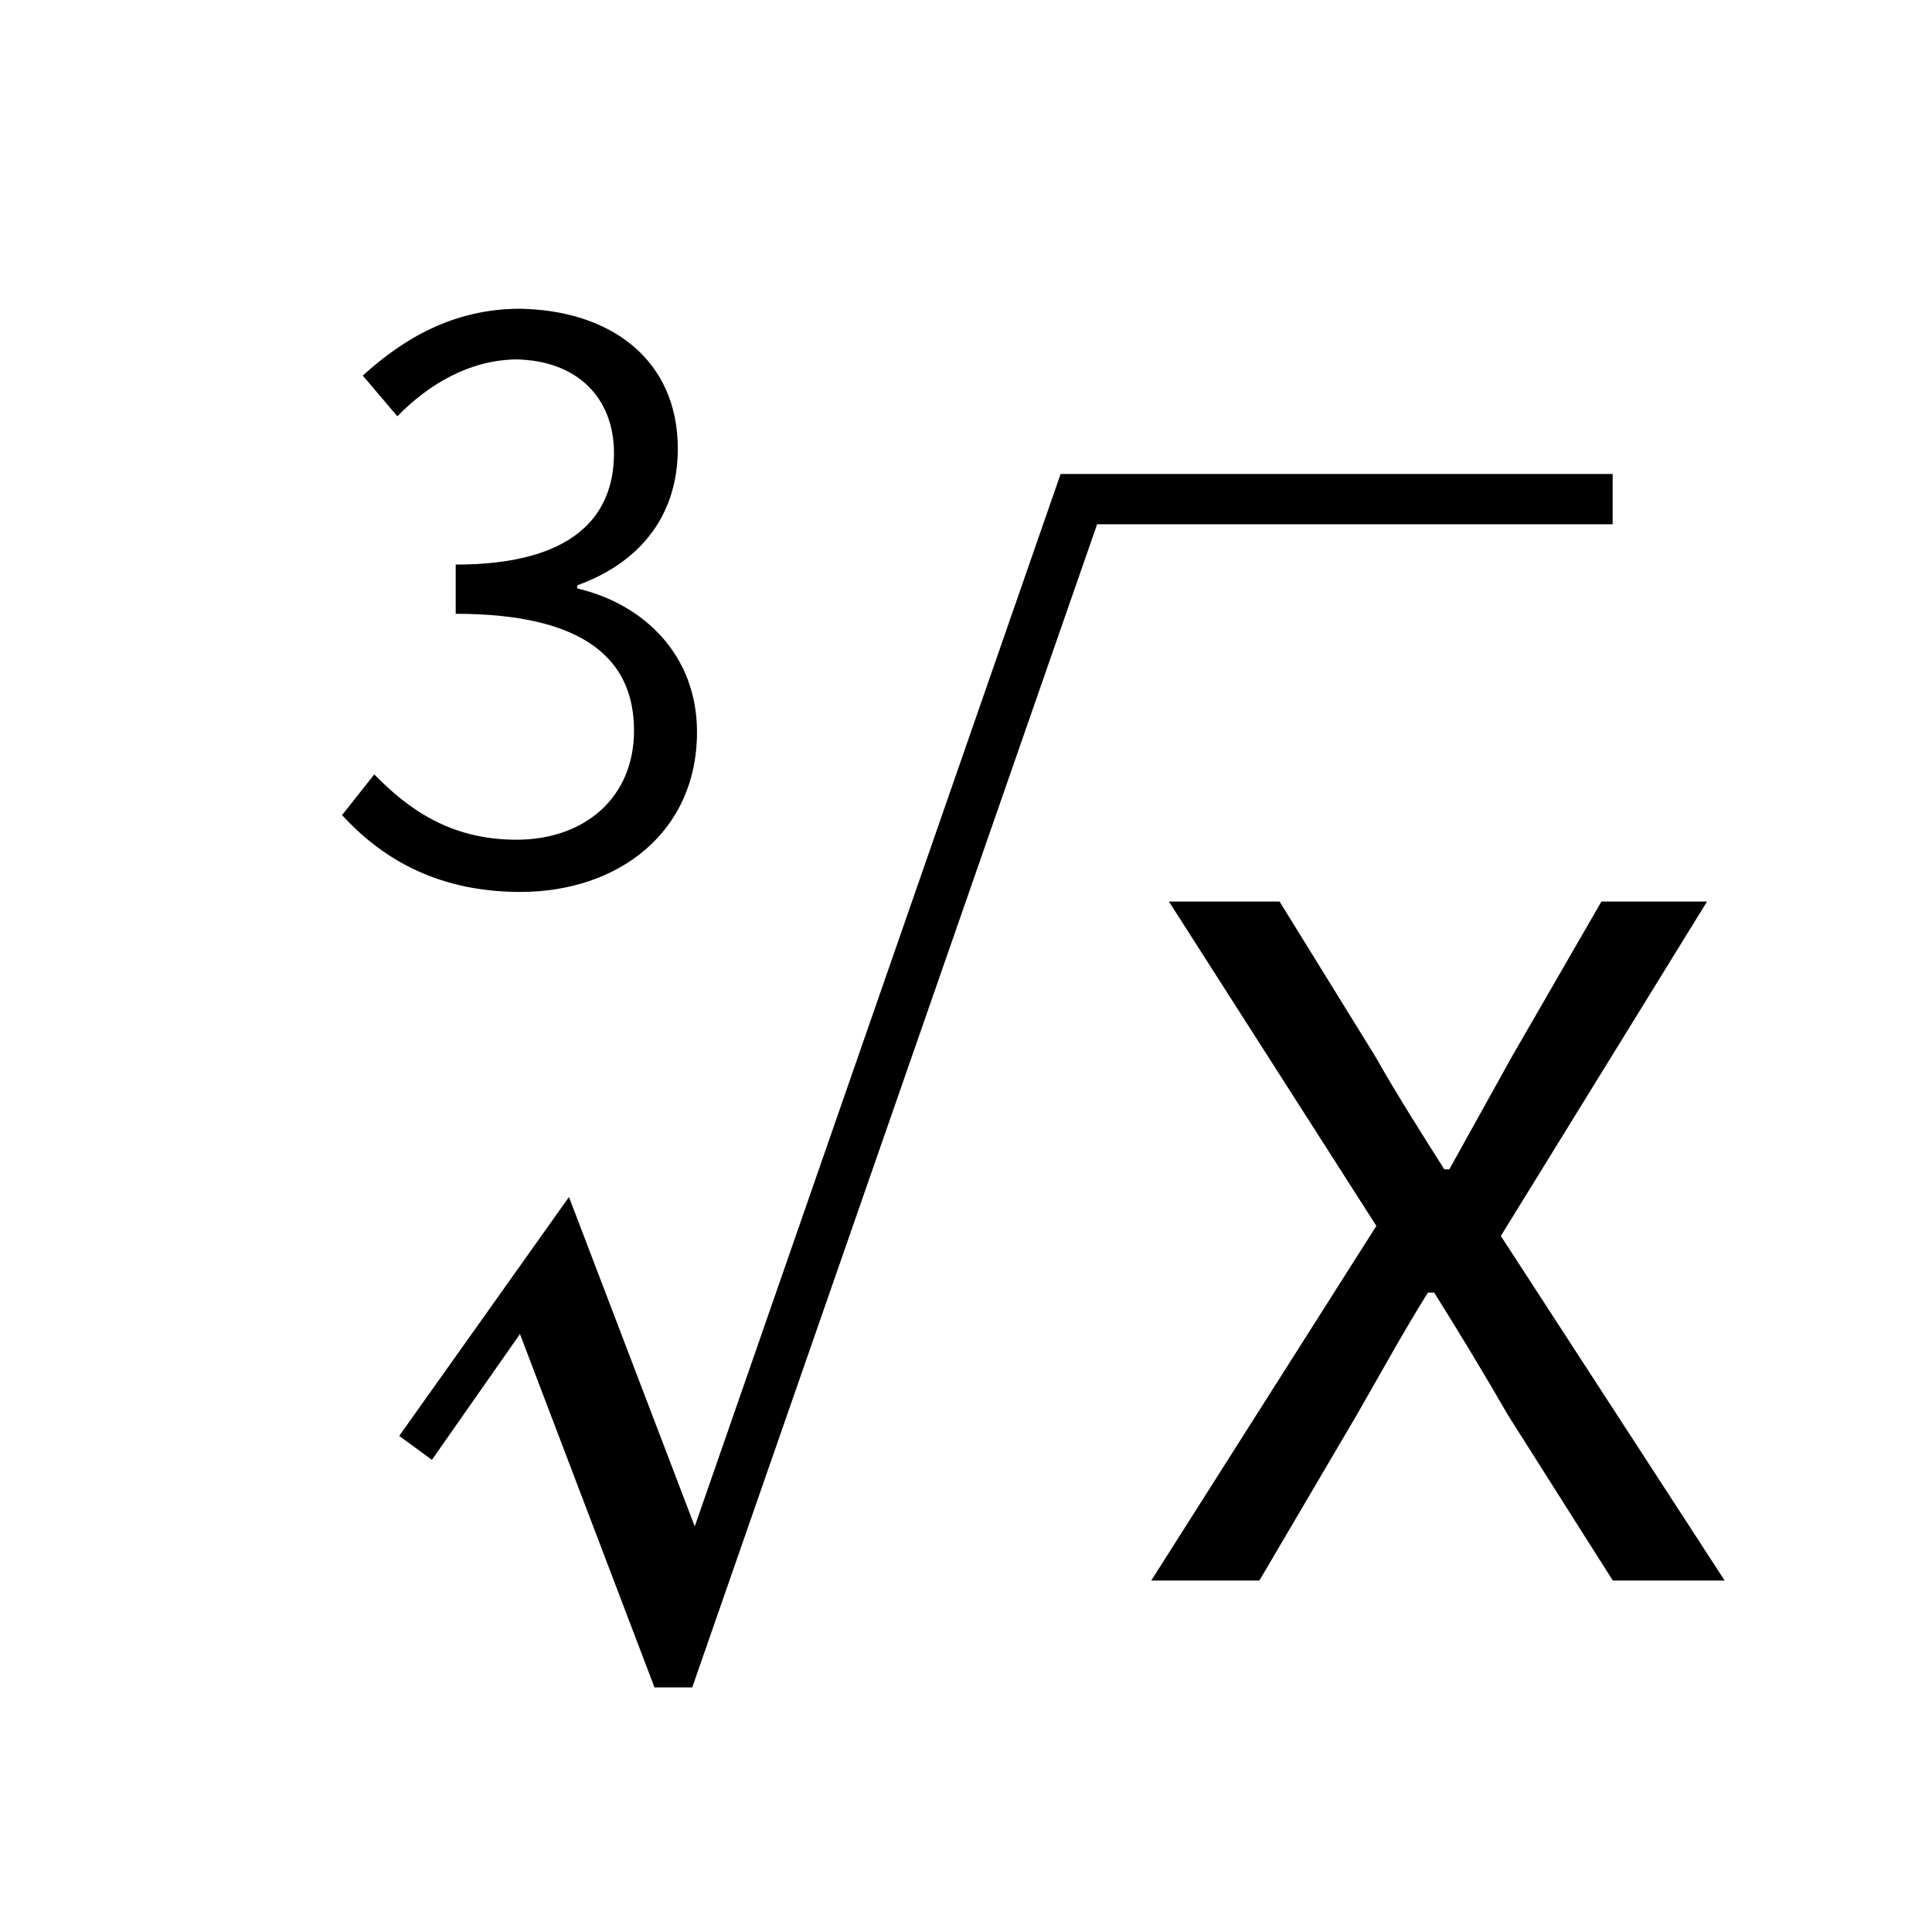
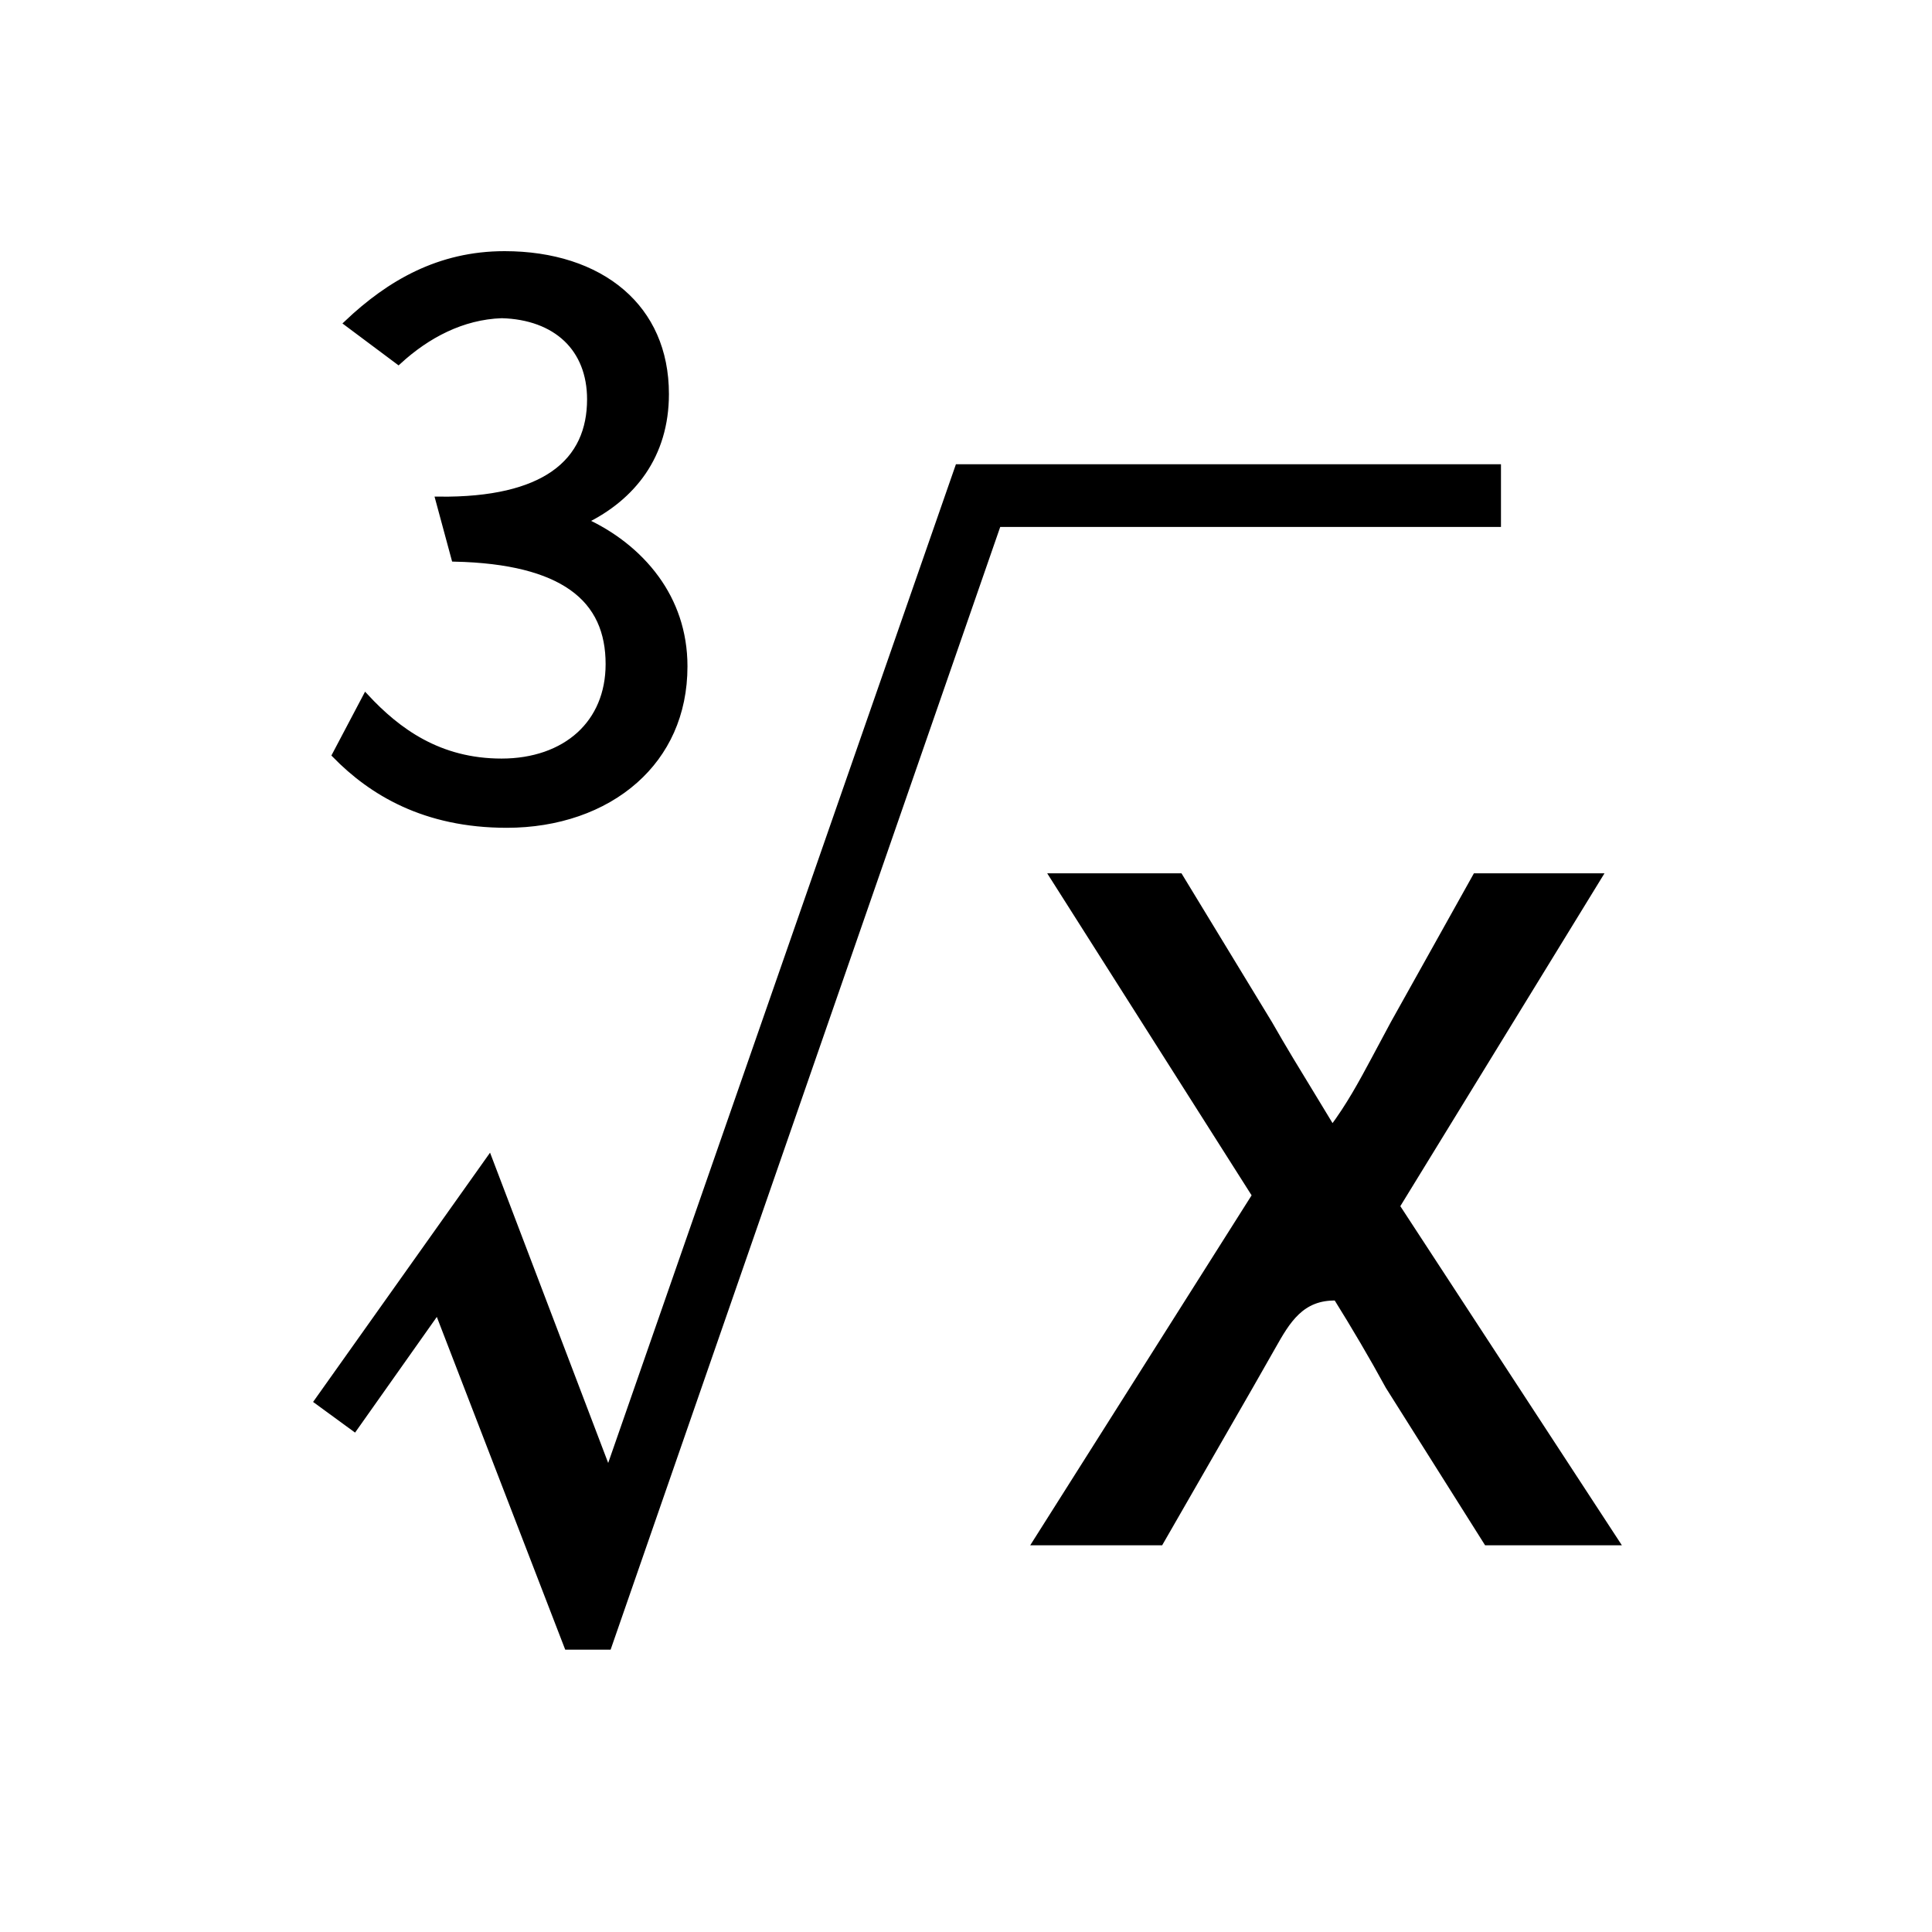
<svg xmlns="http://www.w3.org/2000/svg" width="30px" height="30px" viewBox="0 0 30 30" version="1.1">
  <g id="科学计数模式" stroke="none" stroke-width="1" fill="none" fill-rule="evenodd">
-     <g id="计算器-切图light" transform="translate(-284, -766)">
-       <g id="cube-root_hover" transform="translate(284, 766)">
-         <path d="M25.041,7.36 L25.041,8.141 L17.036,8.141 L10.749,26.202 L10.163,26.202 L8.074,20.715 L6.707,22.668 L6.199,22.297 L8.835,18.587 L10.788,23.702 L16.469,7.36 L25.041,7.36 Z M19.869,13.999 L21.353,16.4 C21.685,16.986 22.056,17.572 22.427,18.157 L22.427,18.157 L22.505,18.157 L23.481,16.4 L24.867,13.999 L26.507,13.999 L23.305,19.192 L26.78,24.542 L25.043,24.542 L23.422,21.984 C23.051,21.34 22.661,20.696 22.27,20.071 L22.27,20.071 L22.173,20.071 C21.782,20.696 21.431,21.34 21.06,21.984 L21.06,21.984 L19.556,24.542 L17.877,24.542 L21.372,19.036 L18.151,13.999 L19.869,13.999 Z M8.043,4.794 C9.475,4.806 10.525,5.581 10.525,6.966 C10.525,8.051 9.892,8.755 8.962,9.089 L8.962,9.089 L8.962,9.137 C9.988,9.376 10.823,10.163 10.823,11.368 C10.823,12.919 9.606,13.85 8.079,13.85 C6.718,13.85 5.871,13.266 5.311,12.657 L5.311,12.657 L5.812,12.025 C6.325,12.55 6.981,13.039 8.019,13.039 C9.081,13.039 9.845,12.383 9.845,11.345 C9.845,10.259 9.105,9.531 7.076,9.531 L7.076,9.531 L7.076,8.767 C8.902,8.767 9.534,8.016 9.534,7.037 C9.534,6.166 8.95,5.593 8.007,5.581 C7.291,5.593 6.659,5.963 6.17,6.464 L6.17,6.464 L5.633,5.832 C6.277,5.247 7.041,4.806 8.043,4.794 Z" id="形状结合" fill="#000000" fill-rule="nonzero" />
+     <g id="计算器-切图light" transform="translate(-287, -776)">
+       <g id="cube-root_hover" transform="translate(287, 776)">
+         <path d="M23.257,7.259 L14.879,7.259 L9.446,22.863 L7.596,18.004 L4.931,21.758 L5.502,22.175 L6.796,20.344 L8.811,25.566 L9.446,25.566 L15.496,8.132 L23.257,8.132 L23.257,7.259 Z M18.318,13.611 L16.352,13.611 L19.494,18.561 L16.088,23.945 L18.017,23.945 L19.408,21.526 L19.761,20.906 C19.982,20.515 20.201,20.129 20.754,20.145 C21.034,20.594 21.309,21.06 21.563,21.526 L23.088,23.945 L25.092,23.945 L21.685,18.73 L24.825,13.611 L22.916,13.611 L21.639,15.898 L21.336,16.464 C21.146,16.819 20.953,17.175 20.688,17.53 L20.383,17.027 C20.153,16.651 19.923,16.274 19.709,15.898 L18.318,13.611 Z M7.834,3.95 C6.819,3.95 6.047,4.401 5.395,5.018 L6.186,5.609 C6.63,5.202 7.176,4.912 7.79,4.891 C8.211,4.902 8.558,5.032 8.798,5.26 C9.035,5.486 9.166,5.808 9.166,6.2 C9.166,6.669 9.003,7.081 8.593,7.364 C8.22,7.621 7.645,7.771 6.813,7.762 L7.059,8.671 C7.909,8.69 8.497,8.849 8.879,9.117 C9.288,9.404 9.454,9.817 9.454,10.312 C9.454,10.773 9.287,11.148 9.001,11.41 C8.705,11.68 8.282,11.829 7.788,11.829 C6.817,11.829 6.173,11.356 5.68,10.826 L5.207,11.723 C5.767,12.295 6.59,12.804 7.869,12.804 C8.654,12.804 9.361,12.56 9.862,12.114 C10.335,11.694 10.625,11.094 10.625,10.347 C10.625,9.808 10.455,9.352 10.188,8.984 C9.897,8.582 9.491,8.282 9.066,8.09 C9.448,7.905 9.763,7.65 9.985,7.325 C10.209,6.996 10.337,6.594 10.337,6.119 C10.337,5.441 10.085,4.909 9.659,4.541 C9.212,4.155 8.575,3.95 7.834,3.95 Z" id="形状结合" stroke="#000000" stroke-width="0.1" fill="#000000" fill-rule="nonzero" />
        <rect id="矩形" x="0" y="0" width="30" height="30" />
      </g>
    </g>
  </g>
</svg>
